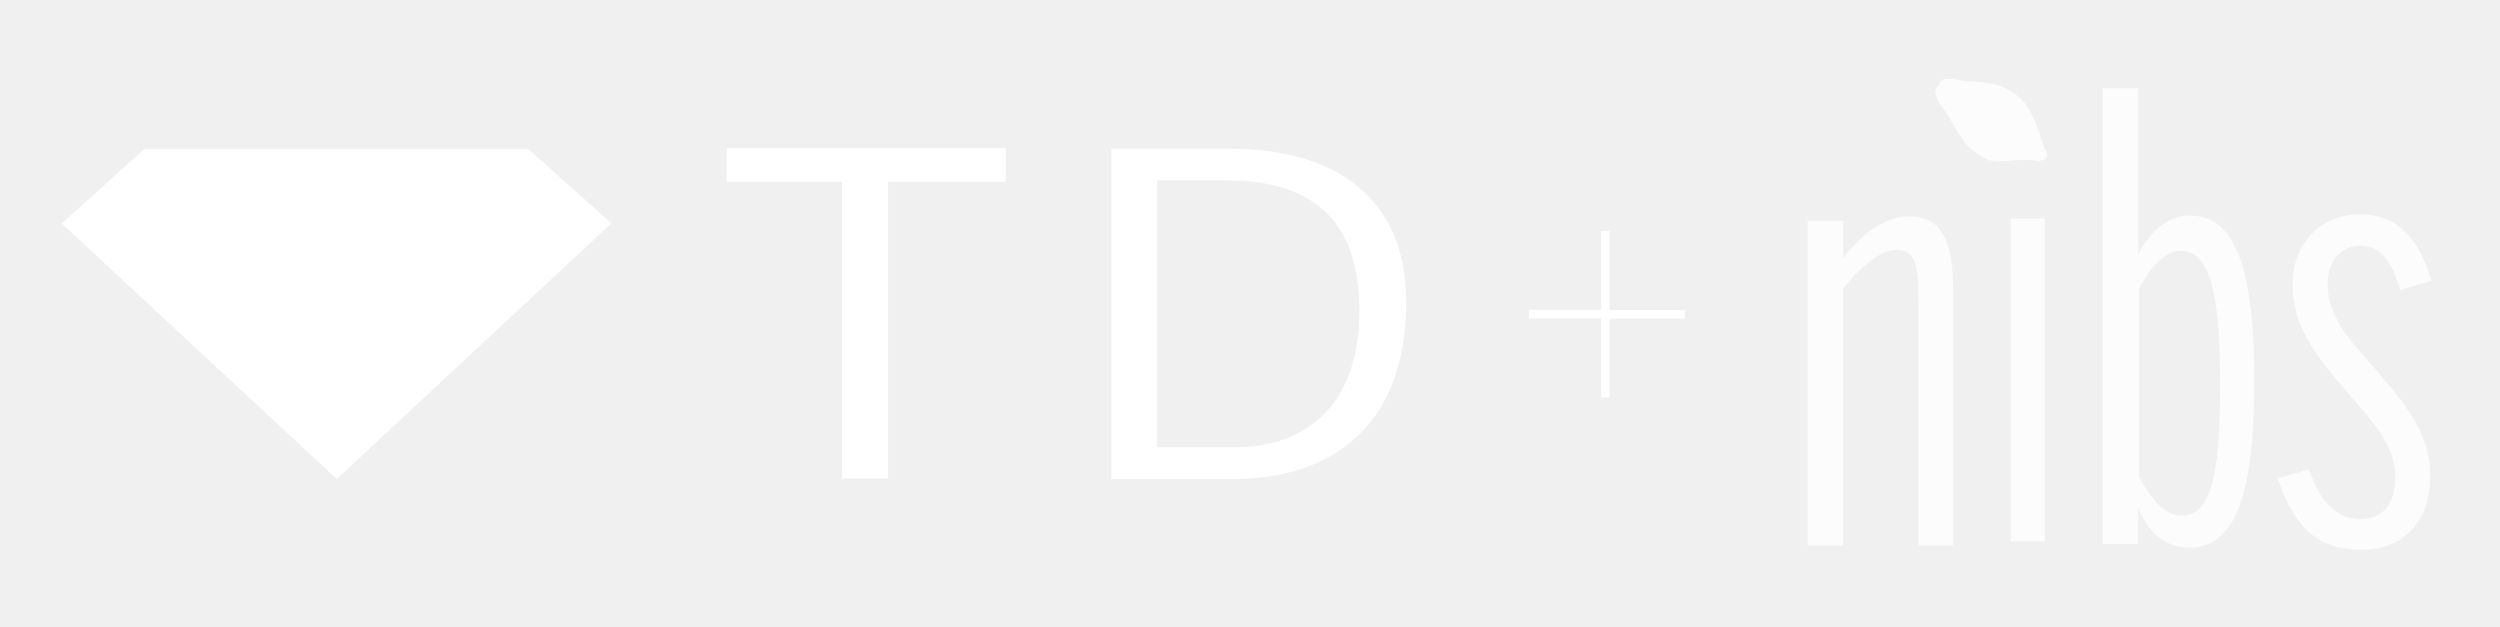
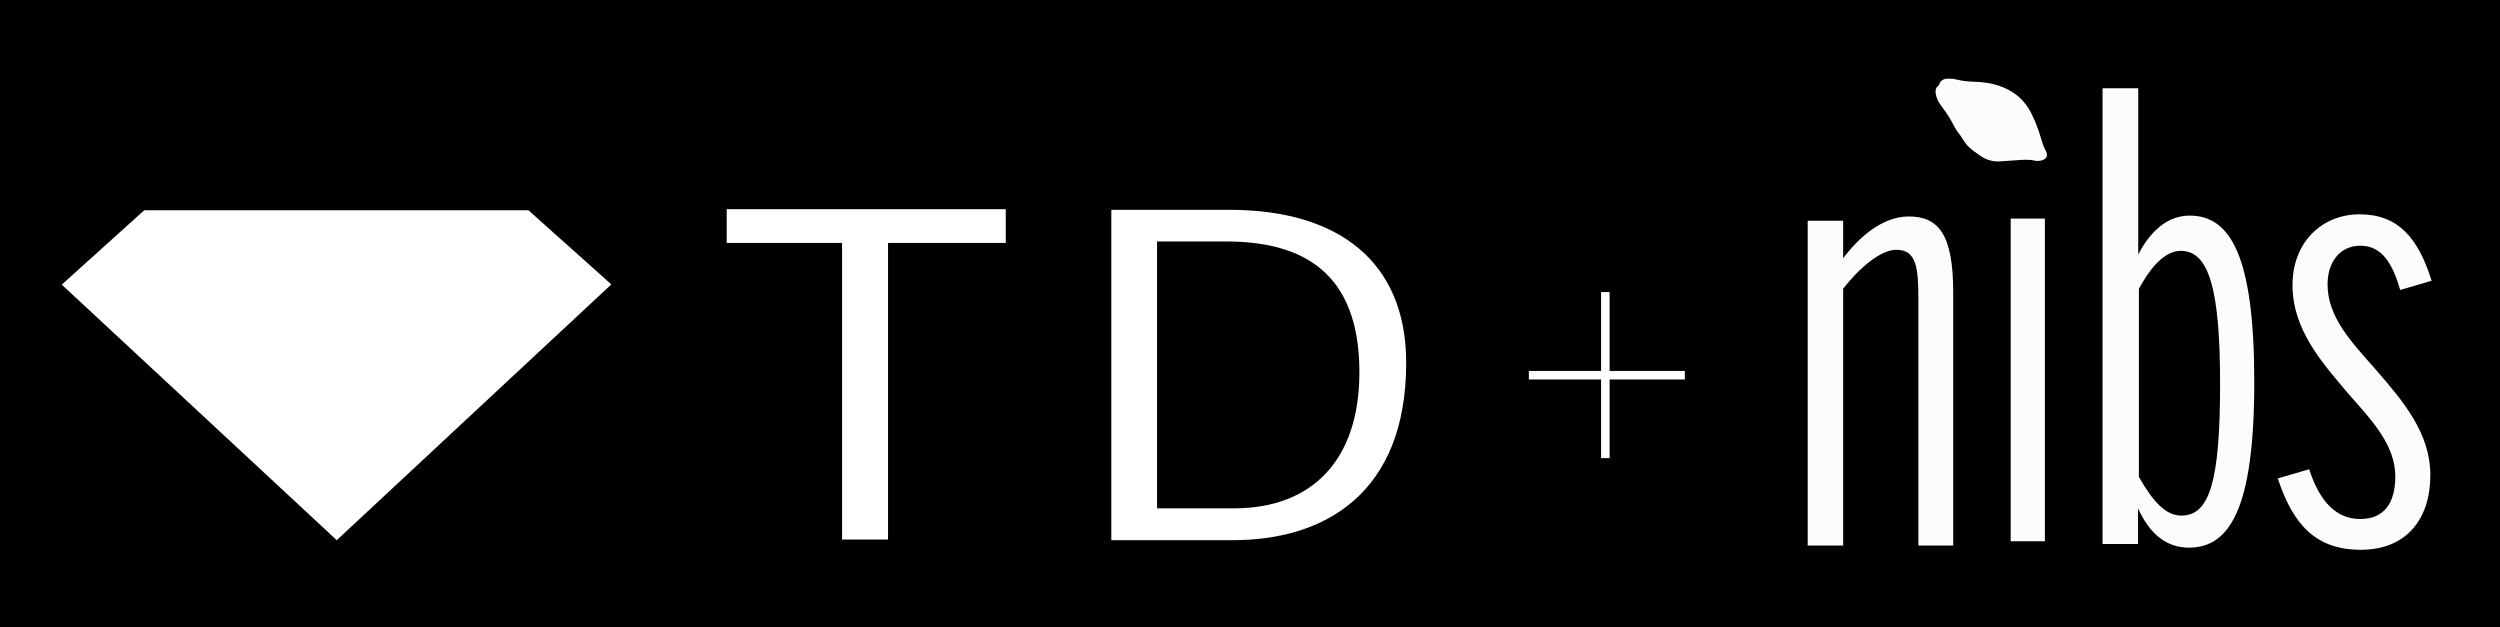
<svg xmlns="http://www.w3.org/2000/svg" xmlns:xlink="http://www.w3.org/1999/xlink" version="1.1" id="Layer_1" x="0px" y="0px" viewBox="-1144 104 1170 293" style="enable-background:new -1144 104 1170 293;" xml:space="preserve">
  <style type="text/css">
	.st0{fill:#FCFCFC;}
	.st1{clip-path:url(#SVGID_2_);fill:#FFFFFF;}
	.st2{clip-path:url(#SVGID_2_);}
	.st3{clip-path:url(#SVGID_4_);fill:#FFFFFF;}
	.st4{fill:#FFFFFF;}
</style>
  <description>Created with Sketch.</description>
+   <rect x="-1159" y="67" width="1210" height="405" />
  <g id="Page-1">
    <g id="Splash" transform="translate(-140, -166)">
      <g id="nibs-confections" transform="translate(108, 116)">
        <g id="nibs-logo" transform="translate(32, 42)">
          <path class="st0" d="M-202.5,154.9c-5.1-3.1-10.8-4.4-16.7-4.6c-3.1-0.1-6.2-0.3-9.2-1.1c-1.2-0.3-2.5-0.4-3.7-0.4      c-2,0-3.7,0.6-4.4,2.8c-0.1,0.2-0.2,0.4-0.3,0.5c-1.3,0.9-1.5,2.2-1.3,3.6c0.3,1.9,1,3.6,2.1,5.1c2,2.7,3.9,5.4,5.5,8.3      c0.9,1.6,1.7,3.3,2.8,4.8c1.4,1.6,2.4,3.6,3.7,5.3c1.8,2.4,4.4,4,6.8,5.7c2.9,2.1,6.2,2.9,9.7,2.6c2.3-0.2,4.7-0.3,7-0.5      c3-0.2,5.9-0.5,8.9,0.2c1.1,0.3,2.2,0.1,3.3-0.2c2.1-0.6,2.8-2.1,1.9-4c-0.5-1.1-1.1-2.2-1.5-3.4c-1.4-4.5-2.7-9-4.8-13.2      C-194.8,161.6-198,157.7-202.5,154.9z M-298,367.3h16.6V247.1c7.4-9.5,17.4-18.2,24.9-18.2c9.4,0,10.3,8.4,10.3,23.1v115.3h16.3      V248.8c0-27.2-6.9-35.5-20.9-35.5c-12.9,0-24.3,11-30.6,19.6v-17.6H-298V367.3z M-203,365.3h16v-151h-16V365.3z M-89,290.7      c0-59.1-11.2-77.8-30.3-77.8c-12.3,0-20,10.4-24,18.2v-77.8H-160v213.3h16.6v-16.7c5.2,11.5,12.9,18.4,23.8,18.4      C-100.5,368.3-89,350.1-89,290.7z M-123.1,353.3c-7.2,0-13.2-6.3-19.9-18.1v-88c3.7-6.9,10.7-17.8,19.6-17.8      c13.2,0,18.4,17.8,18.4,62.4C-105,337.2-109.9,353.3-123.1,353.3z M-39.1,369.3c21.3,0,32.5-14.4,32.5-34.9      c0-19.6-12.4-34.3-25.6-49.5c-10.9-12.4-22.5-24.2-22.5-39.8c0-10.7,6-18.1,15.3-18.1c10.1,0,15,8.1,18.7,20.7l14.7-4.3      c-6.3-20.2-15.8-31.1-33.7-31.1c-17.6,0-31.4,13-31.4,33.1c0,21,13.8,36.3,26.5,51.3C-33.4,309.3-23,320.6-23,335      c0,12.4-5.2,19.9-16.4,19.9c-11.2,0-19-8.1-23.9-23.3l-14.7,4.3C-70.8,357.7-60.1,369.3-39.1,369.3L-39.1,369.3z" />
        </g>
      </g>
    </g>
  </g>
  <g>
    <g>
      <defs>
-         <rect id="SVGID_1_" x="-1116.3" y="173.3" width="738.3" height="155.4" />
+         <rect id="SVGID_1_" x="-1116.3" y="201.9" width="738.3" height="155.4" />
      </defs>
      <clipPath id="SVGID_2_">
        <use xlink:href="#SVGID_1_" style="overflow:visible;" />
      </clipPath>
-       <polygon class="st1" points="-986.4,173.8 -1076.5,173.8 -1115.1,208.6 -986.4,328.2 -857.9,208.5 -896.7,173.8   " />
-       <polygon class="st1" points="-803.9,173.3 -803.9,189.1 -749.9,189.1 -749.9,328 -728.4,328 -728.4,189.1 -673.3,189.1     -673.3,173.3   " />
+       <polygon class="st1" points="-986.4,202.4 -1076.5,202.4 -1115.1,237.2 -986.4,356.8 -857.9,237.1 -896.7,202.4   " />
+       <polygon class="st1" points="-803.9,201.9 -803.9,217.7 -749.9,217.7 -749.9,356.5 -728.4,356.5 -728.4,217.7 -673.3,217.7     -673.3,201.9   " />
      <g class="st2">
        <defs>
-           <rect id="SVGID_3_" x="-1116.3" y="173.3" width="738.3" height="155.4" />
+           <rect id="SVGID_3_" x="-1116.3" y="201.9" width="738.3" height="155.4" />
        </defs>
        <clipPath id="SVGID_4_">
          <use xlink:href="#SVGID_3_" style="overflow:visible;" />
        </clipPath>
-         <path class="st3" d="M-623.9,173.6h55.4c50.5,0,82.6,23.9,82.6,71.6c0,61.4-38.5,83-81,83h-57V173.6z M-602.4,313.3h36     c36,0,58.6-22.1,58.6-63.7c0-47.4-27.3-61.2-62.5-61.2h-32.2V313.3z" />
+         <path class="st3" d="M-623.9,202.2h55.4c50.5,0,82.6,23.9,82.6,71.6c0,61.4-38.5,83-81,83h-57V202.2z M-602.4,341.9h36     c36,0,58.6-22.1,58.6-63.7c0-47.4-27.3-61.2-62.5-61.2h-32.2V341.9z" />
      </g>
    </g>
  </g>
  <g>
-     <path class="st4" d="M-390.7,249.1h35.2v4h-35.2v36.8h-4V253h-33.8v-4h33.8v-36.9h4V249.1z" />
+     <path class="st4" d="M-390.7,277.6h35.2v4h-35.2v36.8h-4v-36.8h-33.8v-4h33.8v-36.9h4V277.6z" />
  </g>
</svg>
